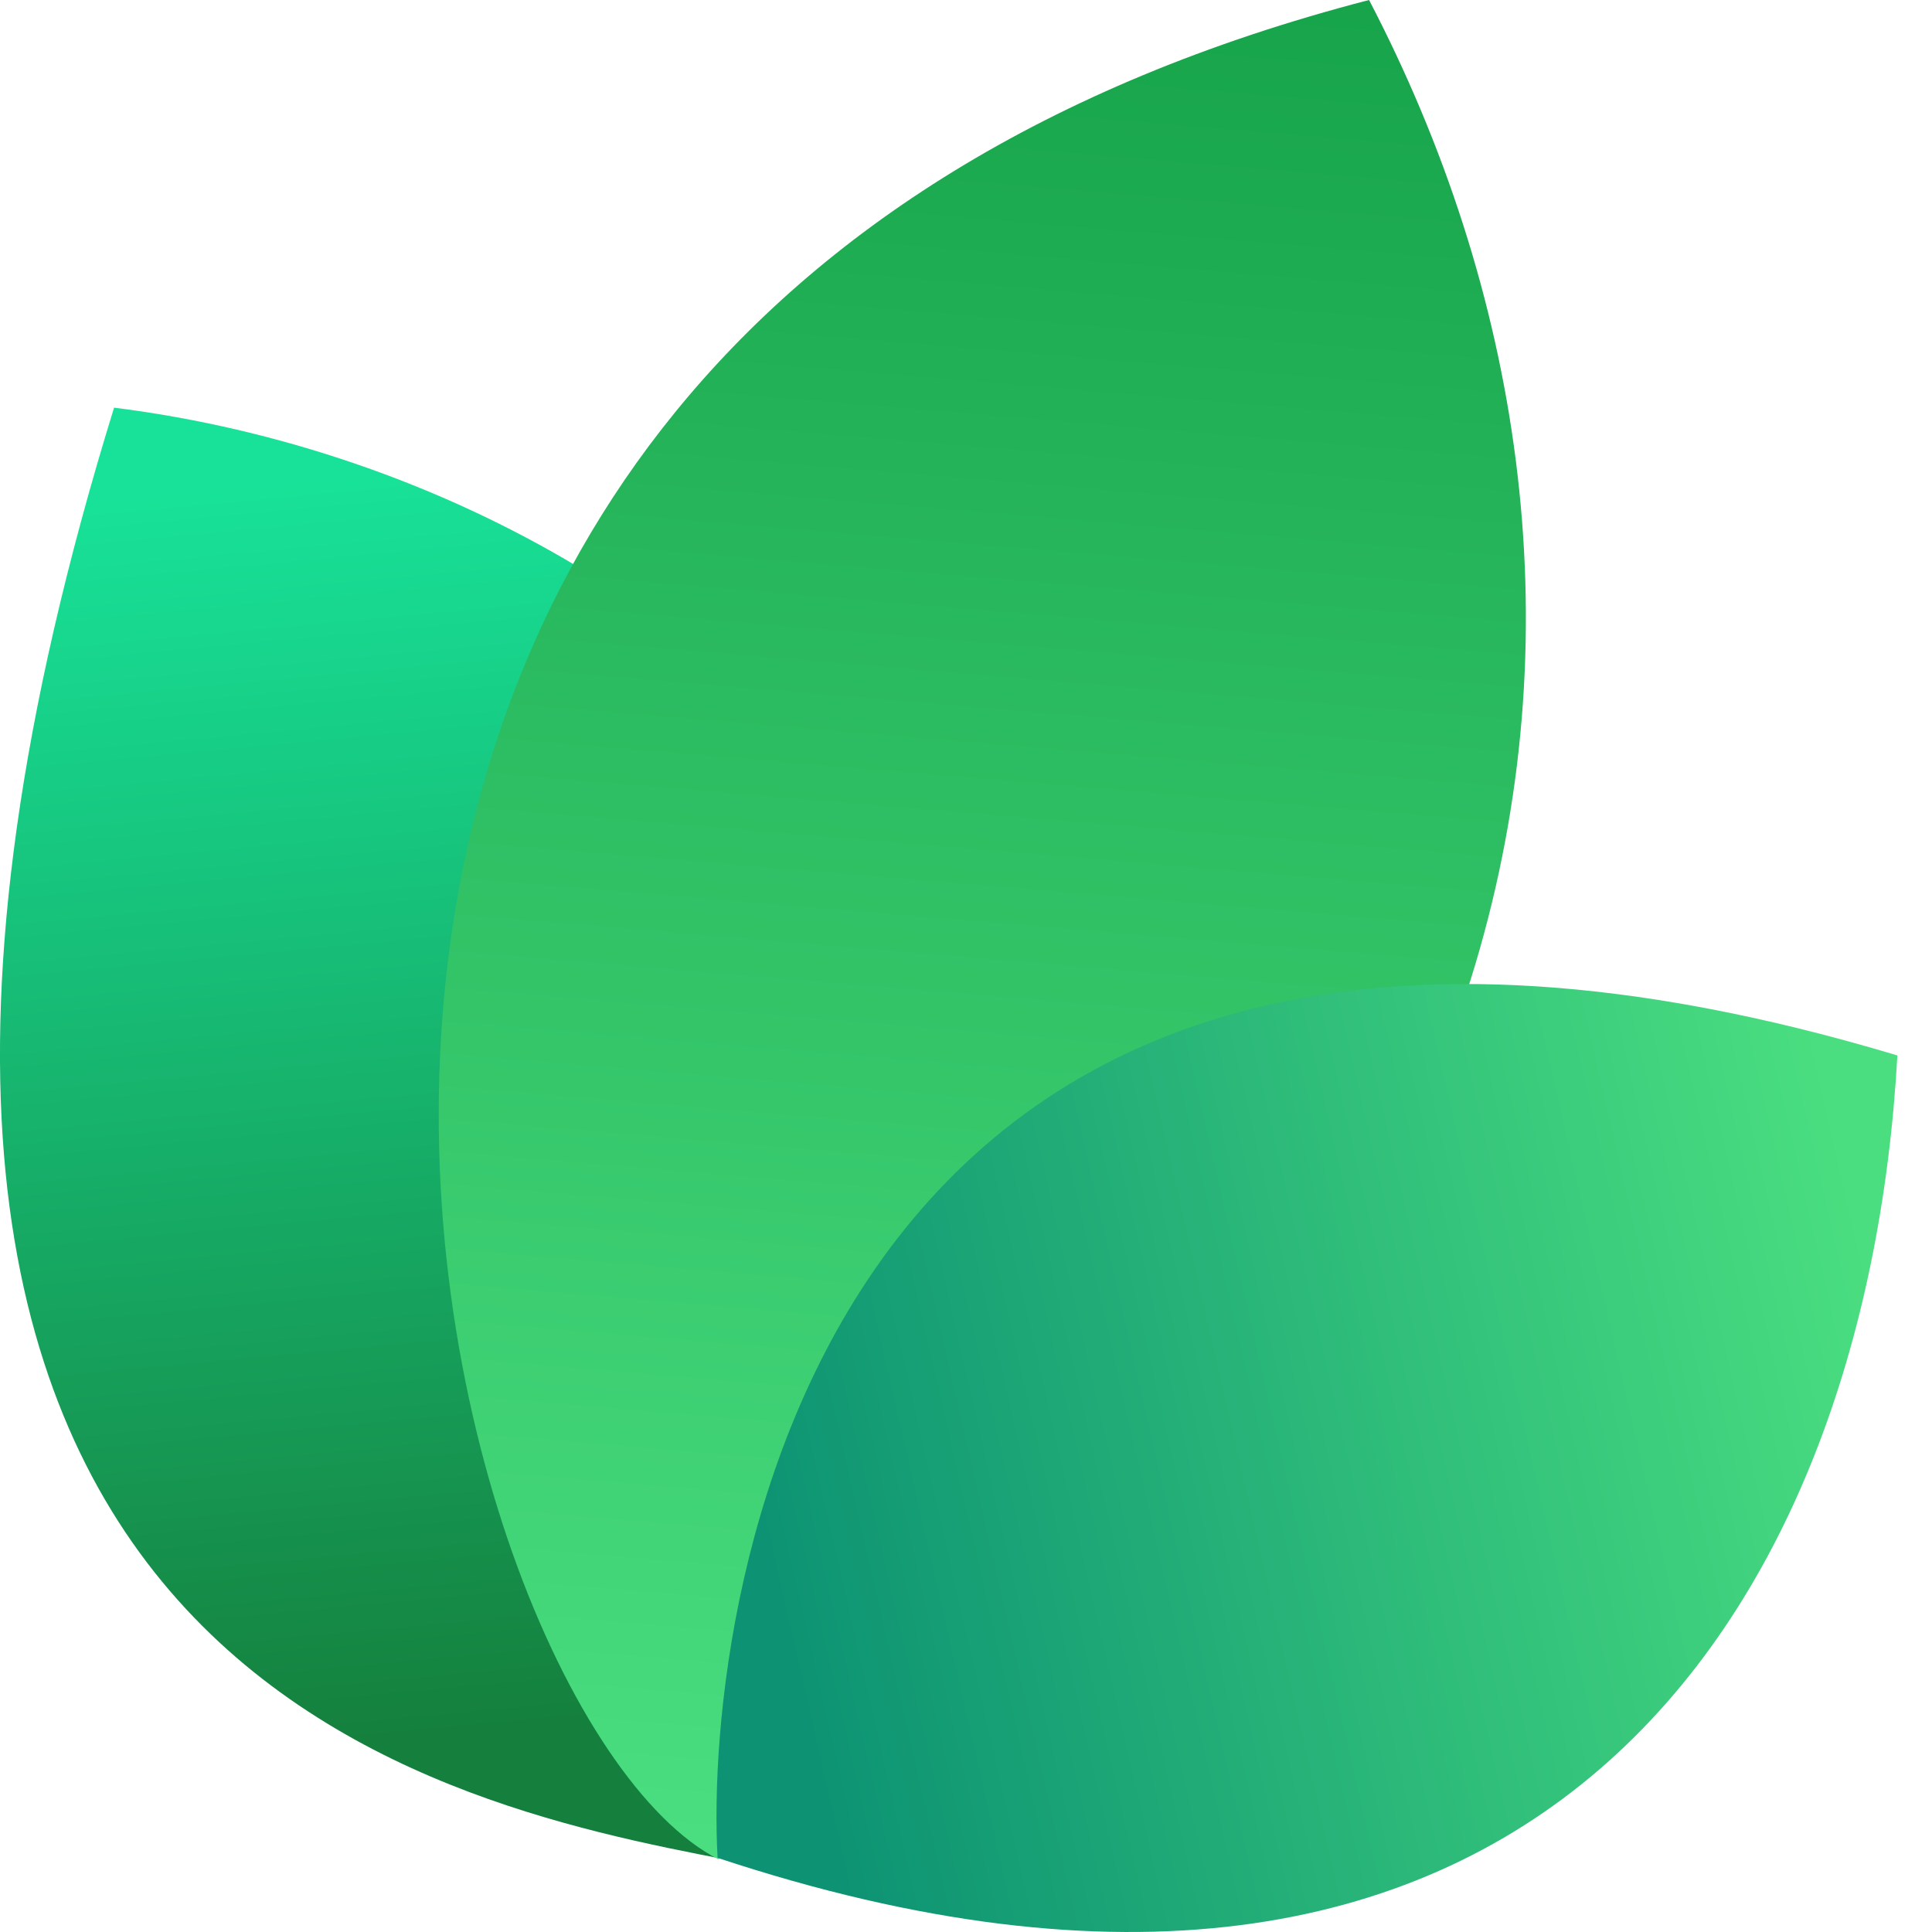
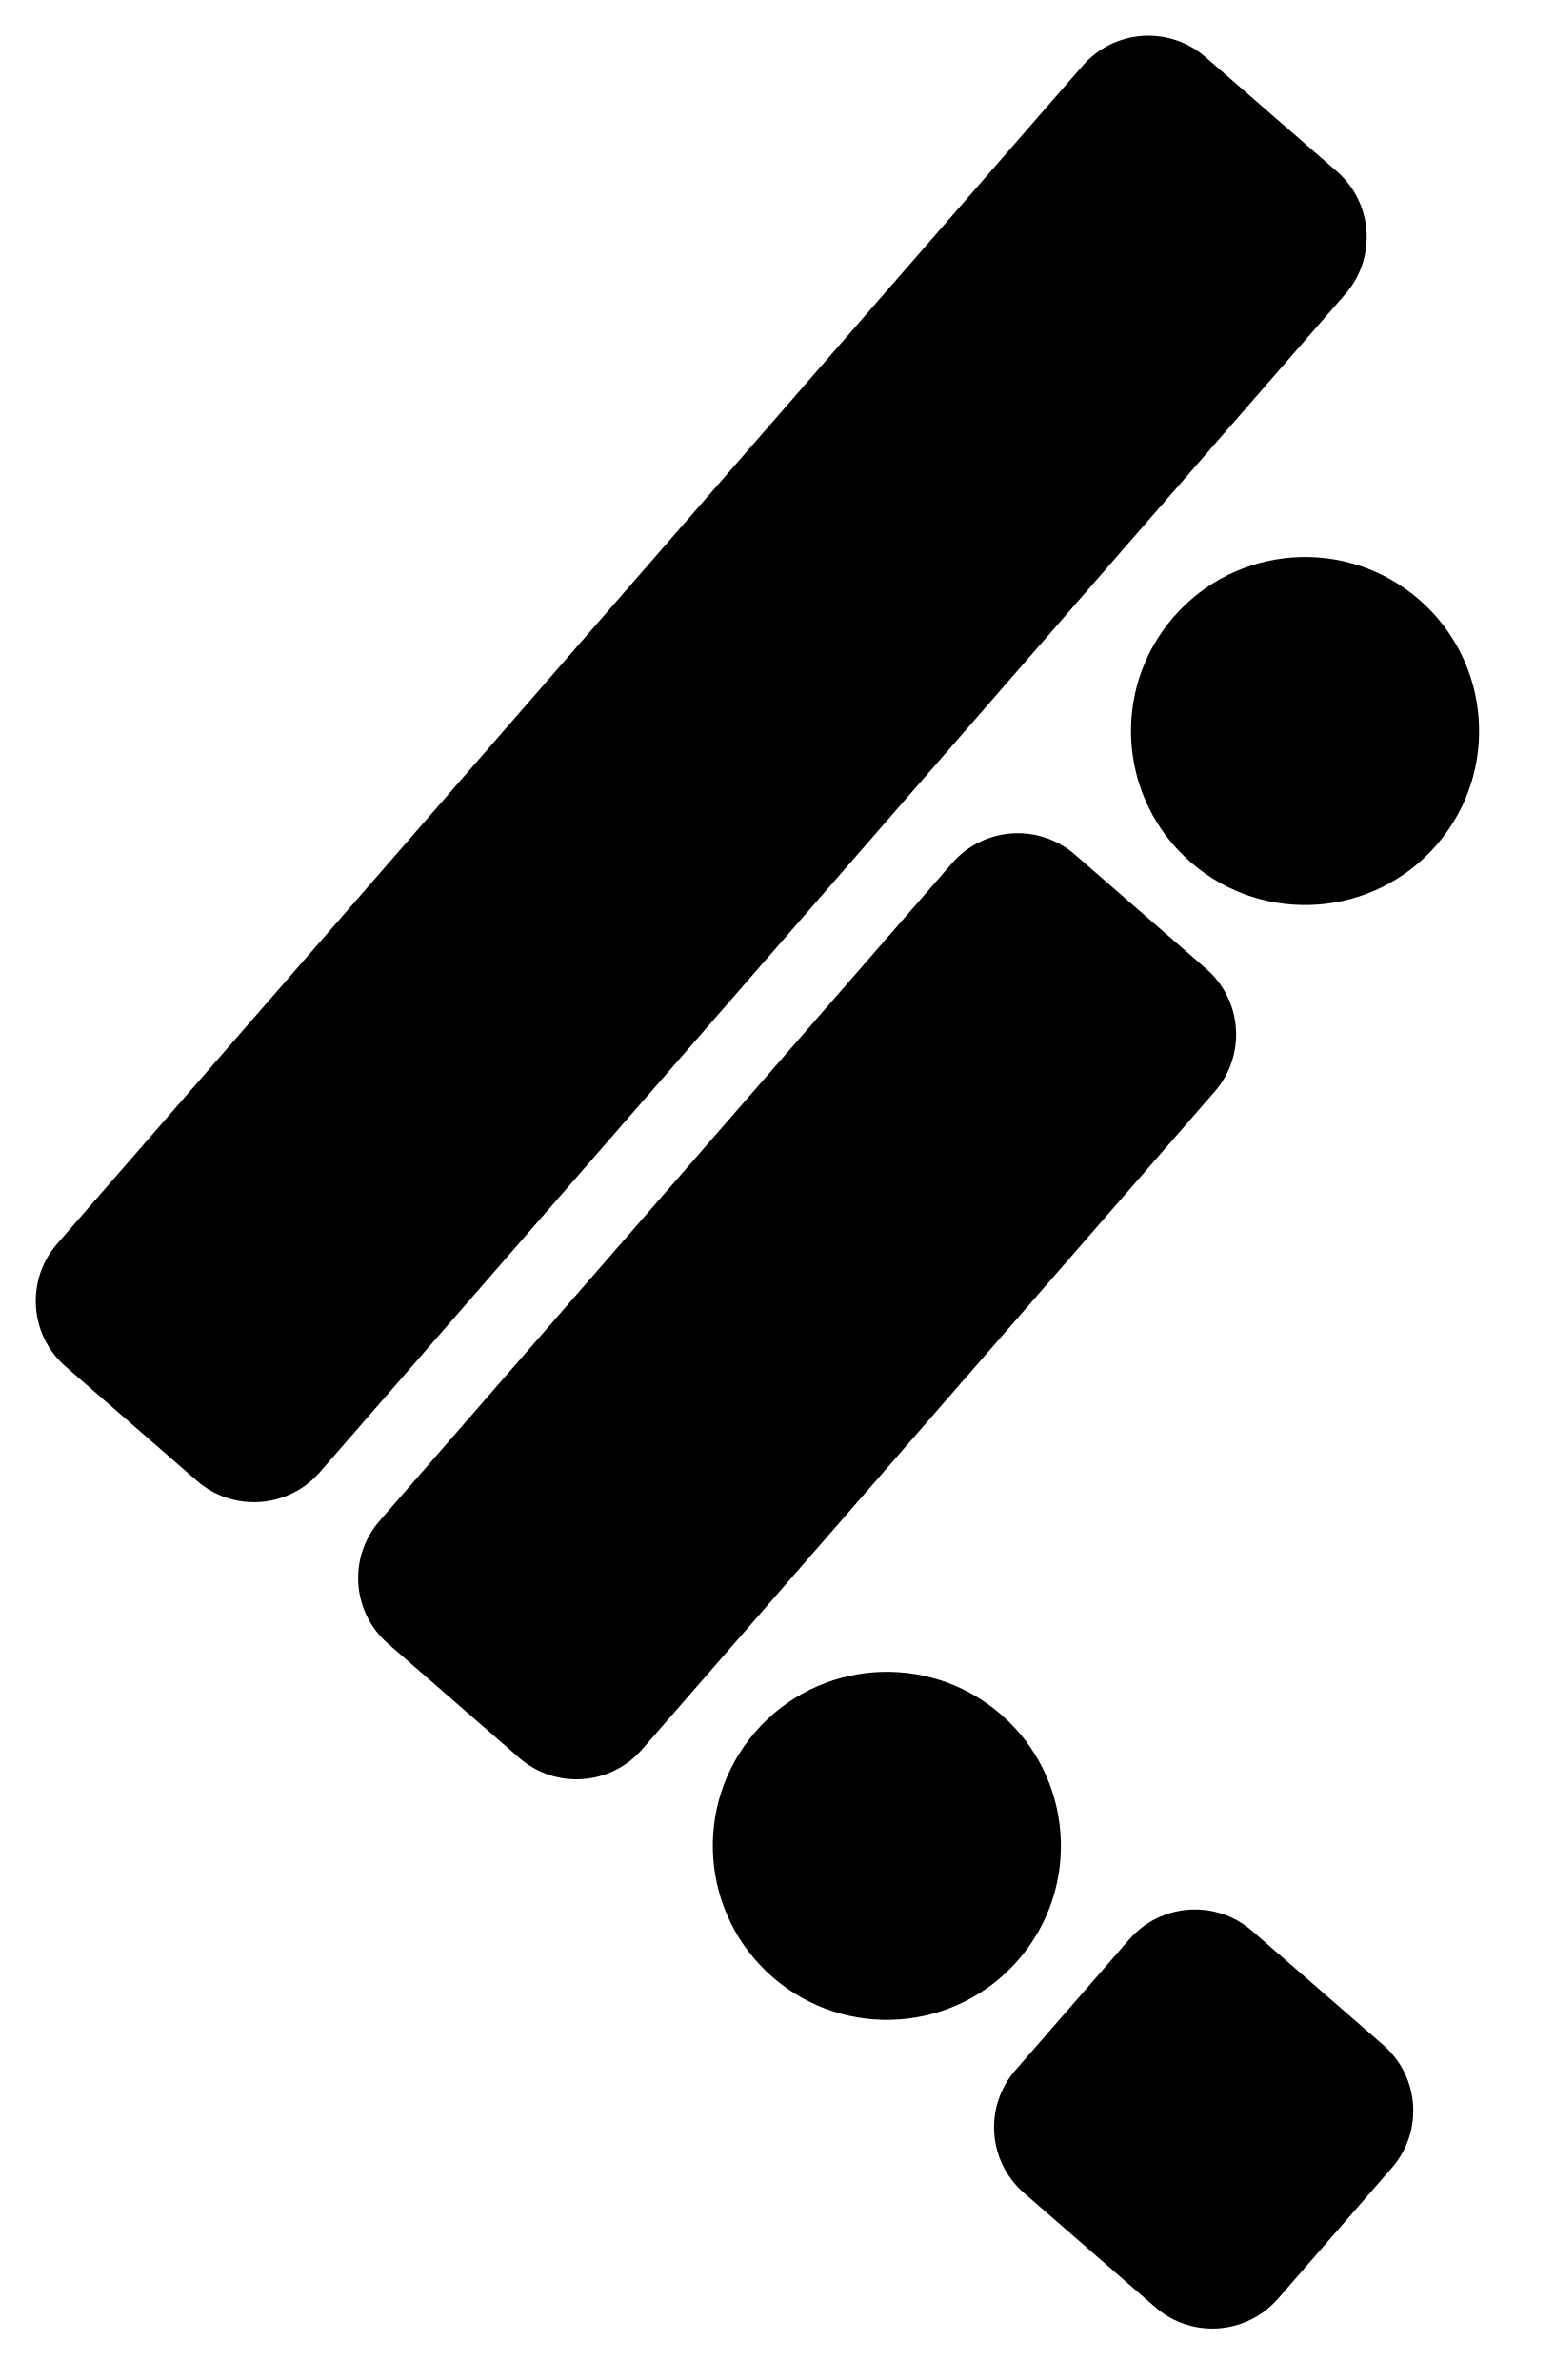
- <svg xmlns="http://www.w3.org/2000/svg" width="24" height="24" viewBox="0 0 24 24" fill="none">
-   <path d="M9.061 23.108C5.268 22.377 -3.391 20.627 1.417 5.064C9.634 6.099 16.973 14.064 9.061 23.108Z" fill="url(#paint0_linear_17557_2021)" />
-   <path d="M8.919 23.094C5.276 21.222 0.784 4.209 17.007 0C20.757 7.193 19.621 16.545 8.919 23.094Z" fill="url(#paint1_linear_17557_2021)" />
-   <path d="M8.914 23.079C8.735 19.882 10.159 9.085 23.57 13.111C23.181 20.123 18.984 26.418 8.914 23.079Z" fill="url(#paint2_linear_17557_2021)" />
-   <defs>
-     <linearGradient id="paint0_linear_17557_2021" x1="3.776" y1="5.916" x2="5.232" y2="21.559" gradientUnits="userSpaceOnUse">
-       <stop stop-color="#18E299" />
-       <stop offset="1" stop-color="#15803D" />
-     </linearGradient>
-     <linearGradient id="paint1_linear_17557_2021" x1="12.171" y1="-0.718" x2="10.19" y2="22.983" gradientUnits="userSpaceOnUse">
-       <stop stop-color="#16A34A" />
-       <stop offset="1" stop-color="#4ADE80" />
-     </linearGradient>
-     <linearGradient id="paint2_linear_17557_2021" x1="23.133" y1="15.353" x2="9.338" y2="18.52" gradientUnits="userSpaceOnUse">
-       <stop stop-color="#4ADE80" />
-       <stop offset="1" stop-color="#0D9373" />
-     </linearGradient>
-   </defs>
+ <svg xmlns="http://www.w3.org/2000/svg" width="79" height="121" viewBox="0 0 79 121" fill="none">
+   <rect x="-8.39233e-05" y="66.574" width="88.254" height="17.693" rx="4.423" transform="rotate(-48.9683 -8.39233e-05 66.5742)" fill="black" />
+   <rect x="16.386" y="80.662" width="53.183" height="17.693" rx="4.423" transform="rotate(-48.9683 16.3861 80.6618)" fill="black" />
+   <rect x="48.708" y="108.585" width="17.662" height="17.693" rx="4.423" transform="rotate(-48.9683 48.7082 108.585)" fill="black" />
+   <circle cx="45.077" cy="93.843" r="8.847" transform="rotate(-49.1715 45.0774 93.8433)" fill="black" />
+   <circle cx="66.333" cy="37.165" r="8.847" transform="rotate(-49.1715 66.3334 37.1646)" fill="black" />
</svg>
